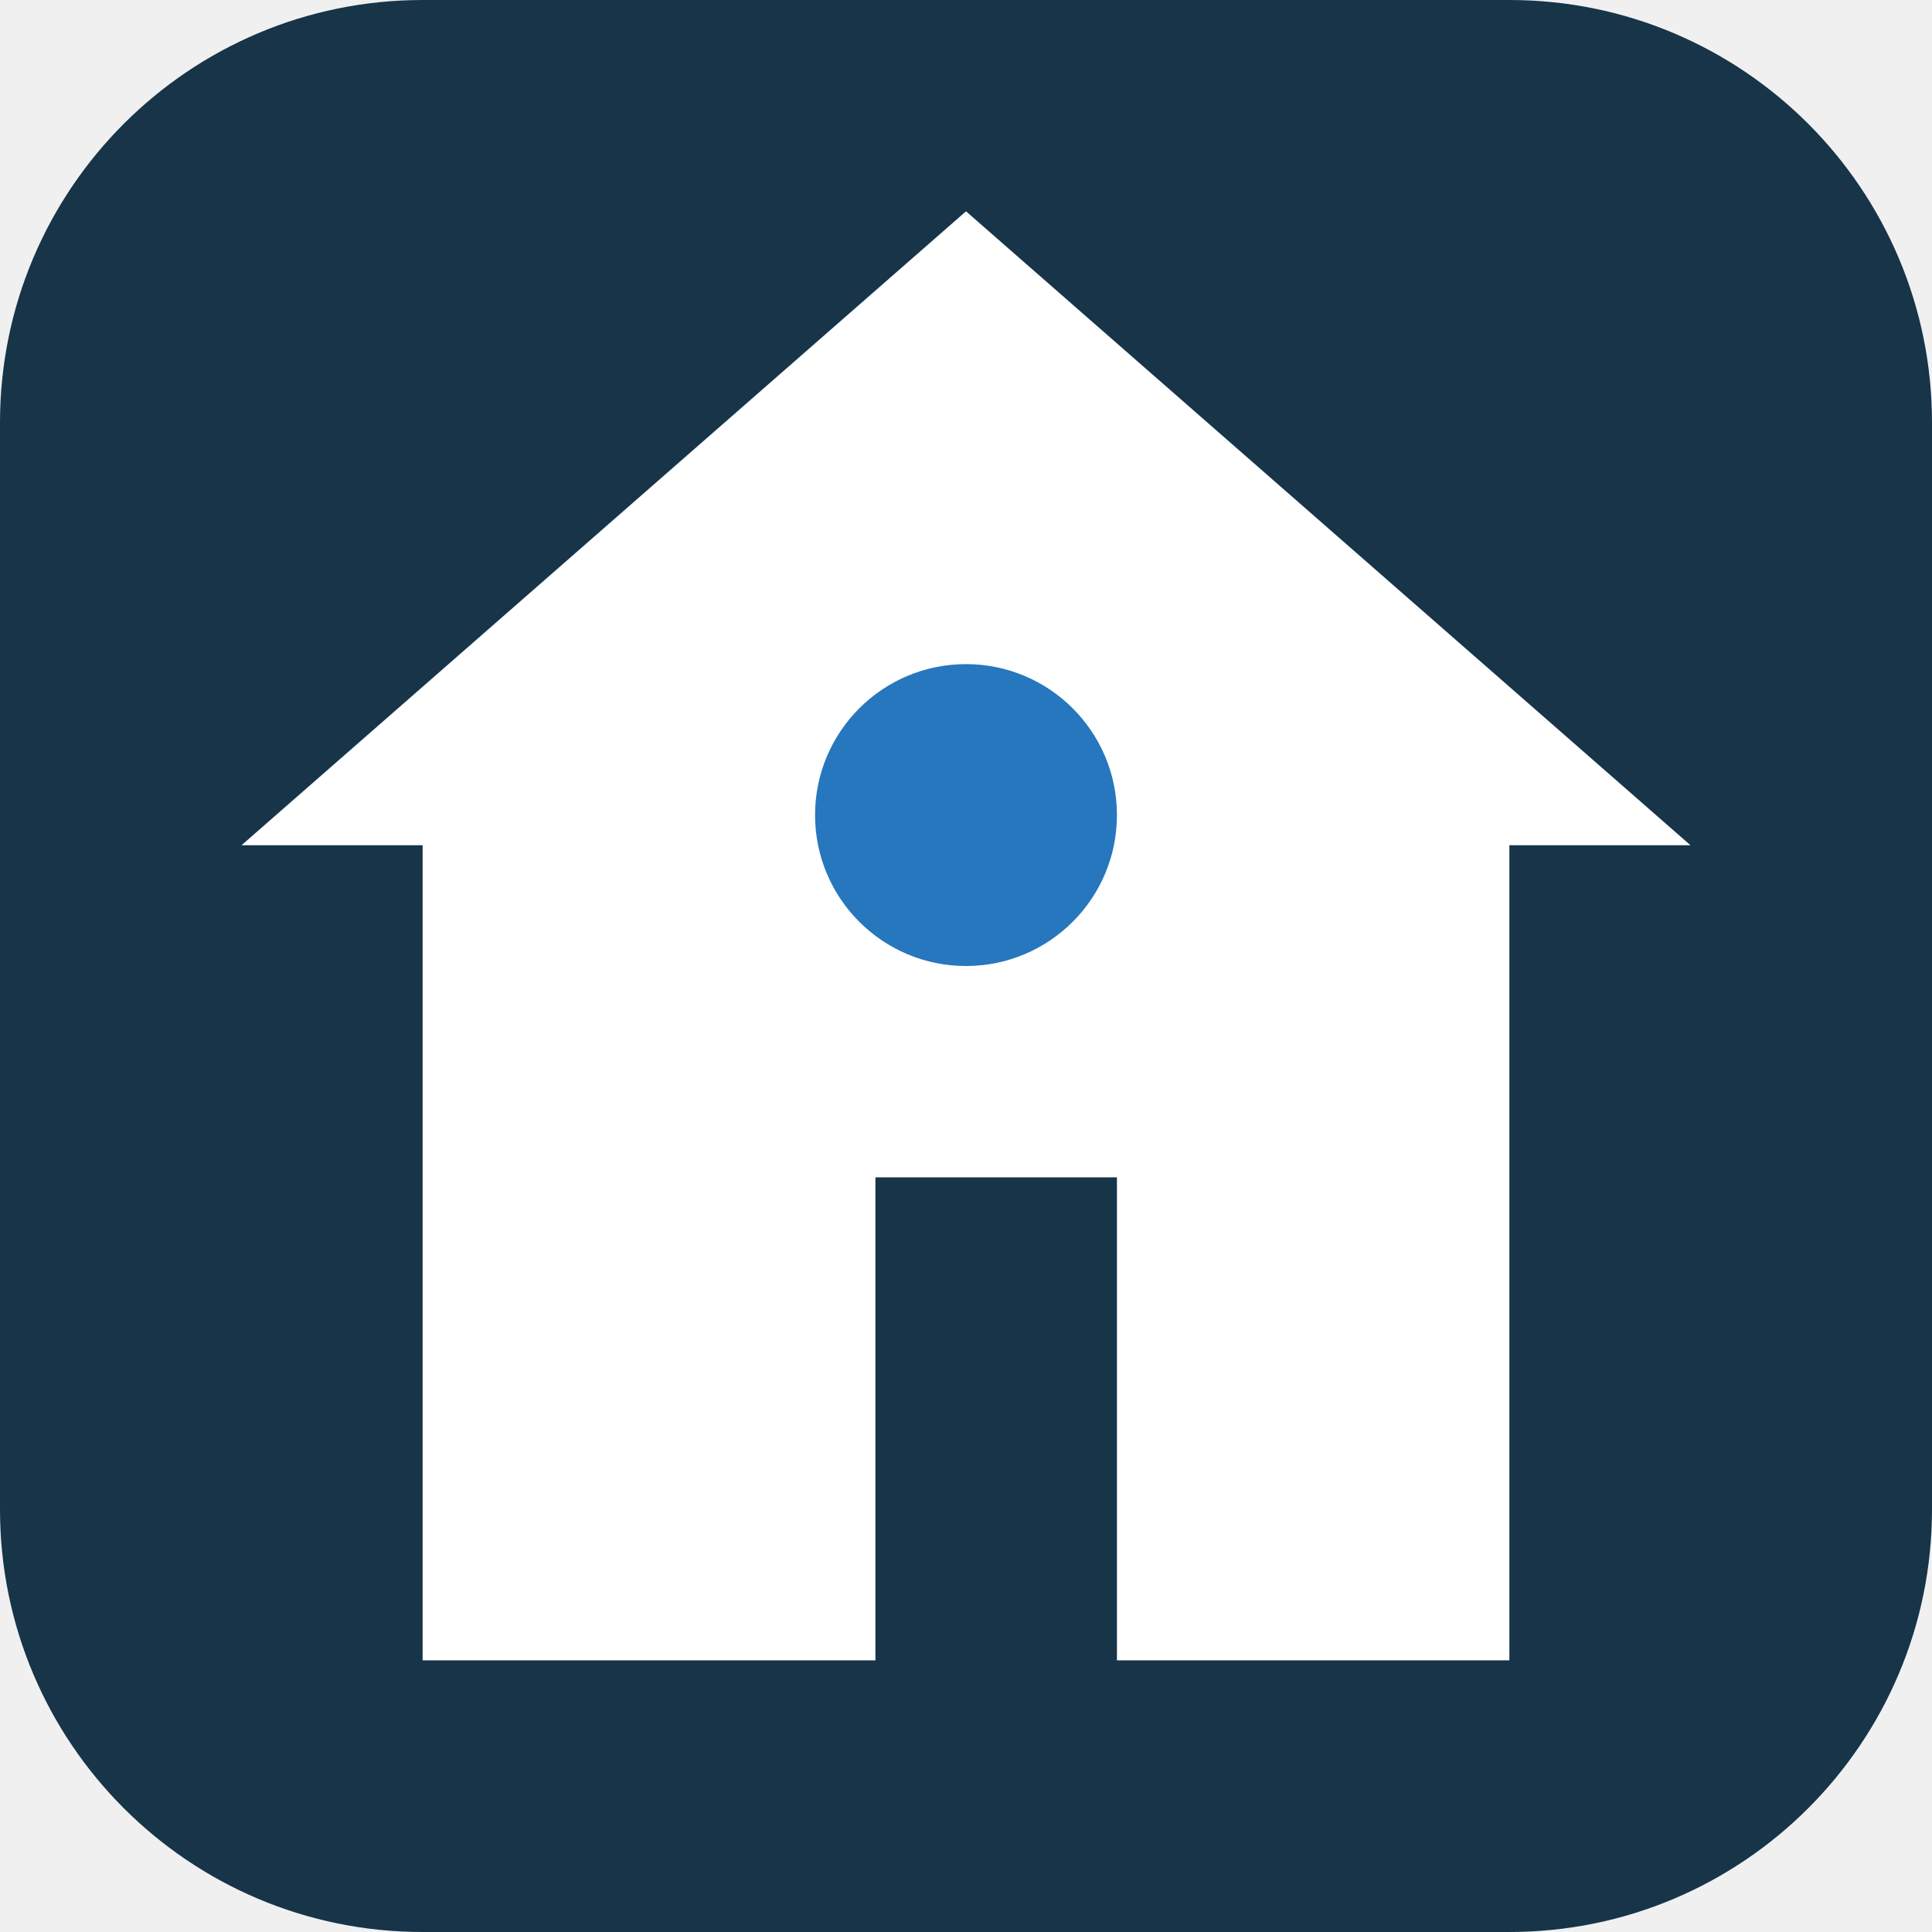
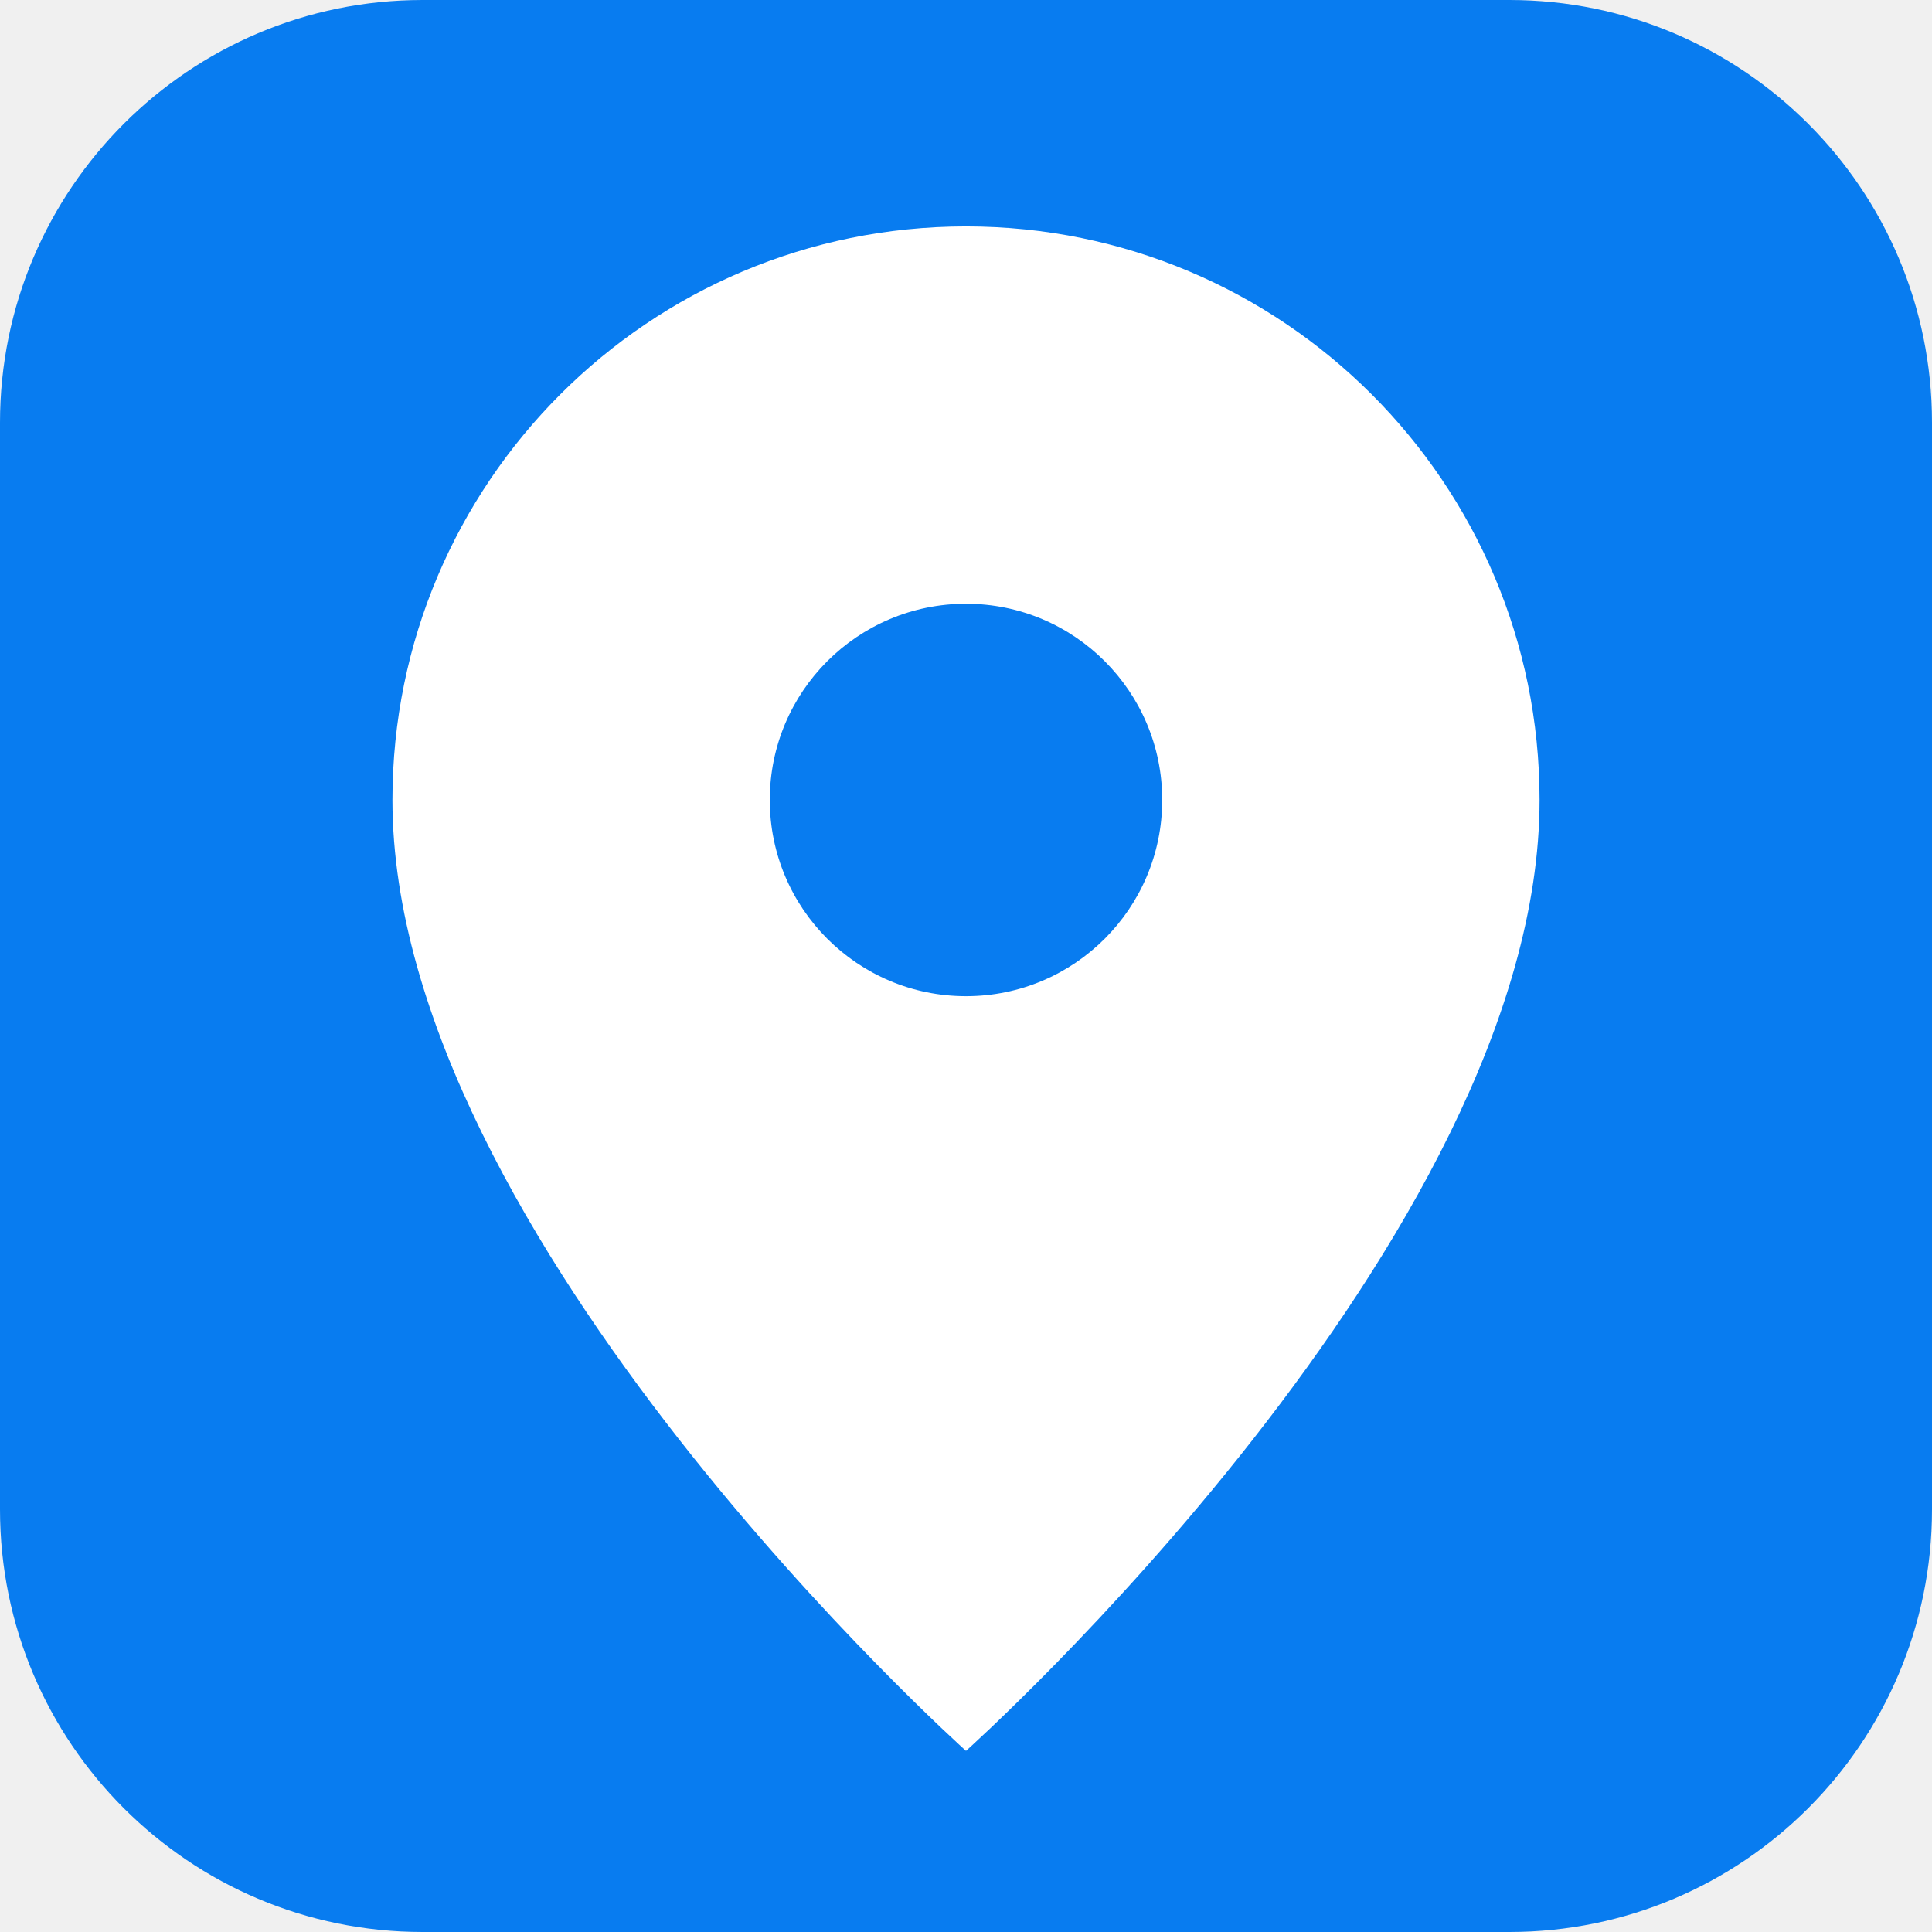
- <svg xmlns="http://www.w3.org/2000/svg" viewBox="0 0 64 64">
-   <rect width="64" height="64" rx="14" fill="#173449" />
-   <path d="M32 7 8 28h6v27h15V39h8v16h13V28h6L32 7Z" fill="#fff" />
-   <circle cx="32" cy="27" r="5" fill="#2677bd" />
+ <svg xmlns="http://www.w3.org/2000/svg" viewBox="0 0 128 128">
+   <rect width="128" height="128" rx="28" fill="#087cf0" />
+   <path d="M64 15c-21 0-38 17-38 38 0 29 38 63 38 63s38-34 38-63c0-21-17-38-38-38z" fill="#fff" />
+   <circle cx="64" cy="53" r="13" fill="#087cf0" />
</svg>
